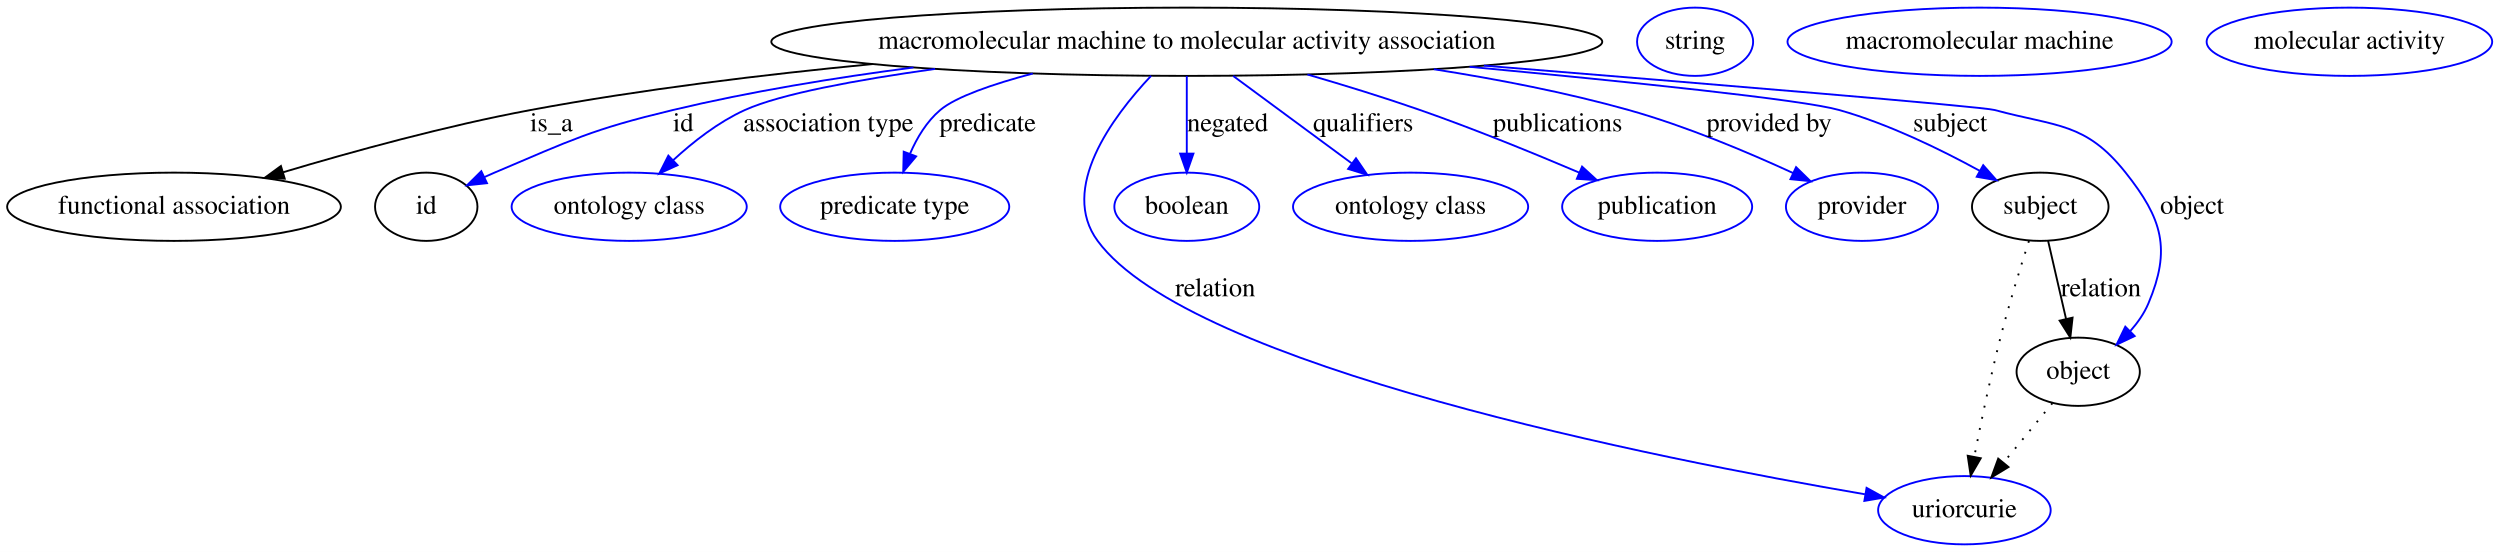
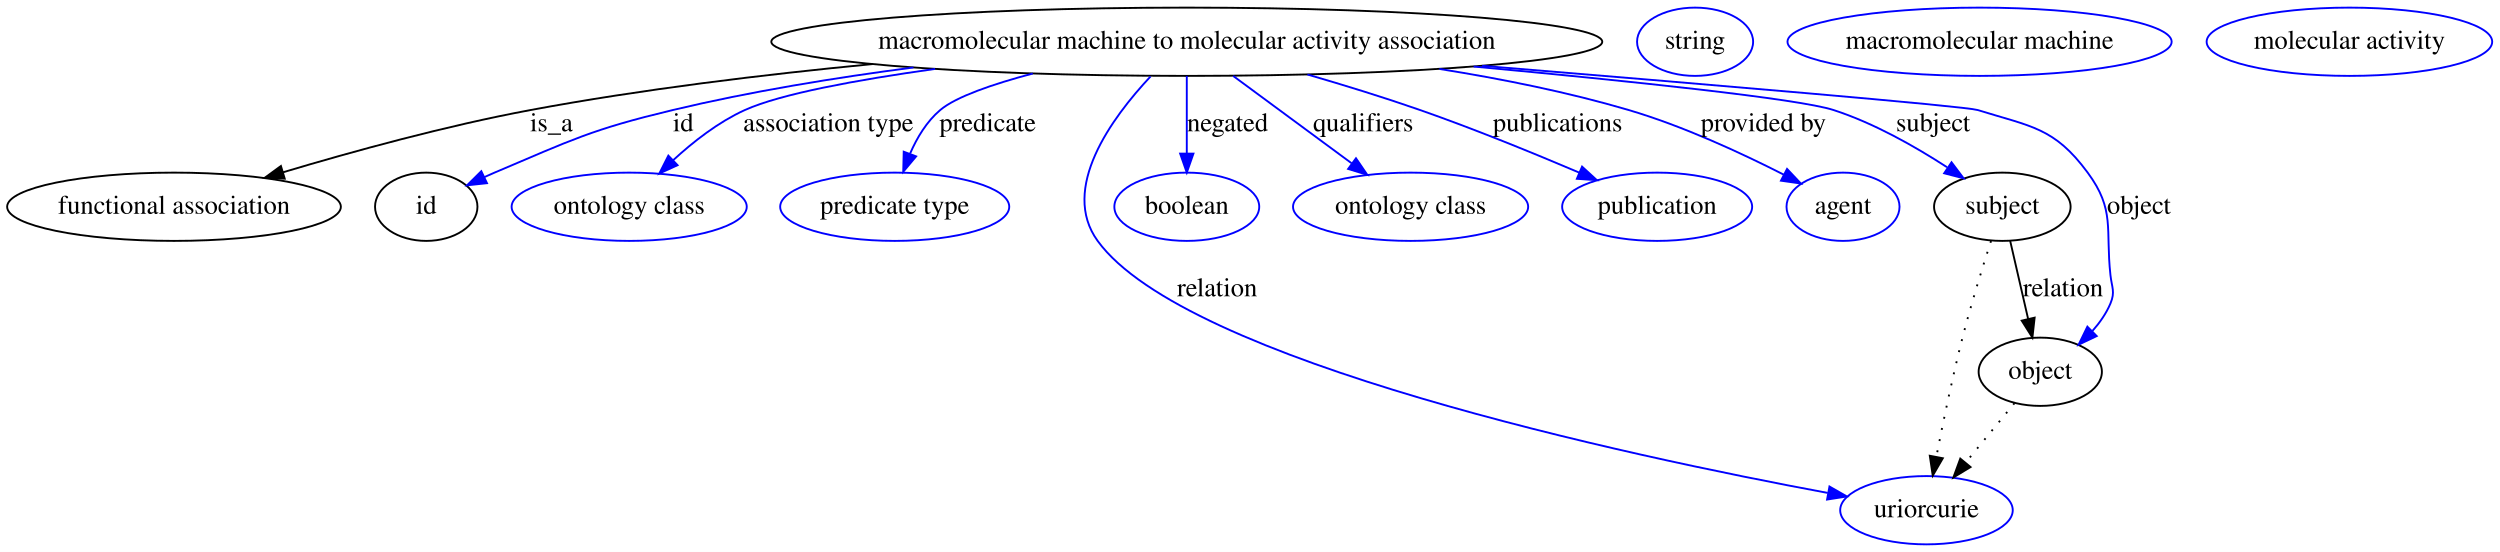
<svg xmlns="http://www.w3.org/2000/svg" width="1318pt" height="291pt" viewBox="0.00 0.00 1318.14 291.00">
  <g id="graph0" class="graph" transform="scale(1 1) rotate(0) translate(4 287)">
    <polygon fill="#ffffff" stroke="transparent" points="-4,4 -4,-287 1314.136,-287 1314.136,4 -4,4" />
    <g id="node1" class="node">
      <ellipse fill="none" stroke="#000000" cx="621.742" cy="-265" rx="219.061" ry="18" />
      <text text-anchor="middle" x="621.742" y="-261.3" font-family="Times,serif" font-size="14.00" fill="#000000">macromolecular machine to molecular activity association</text>
    </g>
    <g id="node2" class="node">
      <ellipse fill="none" stroke="#000000" cx="87.742" cy="-178" rx="87.985" ry="18" />
      <text text-anchor="middle" x="87.742" y="-174.3" font-family="Times,serif" font-size="14.00" fill="#000000">functional association</text>
    </g>
    <g id="edge1" class="edge">
      <path fill="none" stroke="#000000" d="M455.964,-253.224C398.596,-247.703 334.074,-239.873 275.742,-229 231.338,-220.723 182.093,-207.2 145.146,-196.158" />
      <polygon fill="#000000" stroke="#000000" points="146.132,-192.8 135.548,-193.263 144.111,-199.502 146.132,-192.8" />
      <text text-anchor="middle" x="286.742" y="-217.8" font-family="Times,serif" font-size="14.00" fill="#000000">is_a</text>
    </g>
    <g id="node3" class="node">
      <ellipse fill="none" stroke="#000000" cx="220.742" cy="-178" rx="27" ry="18" />
      <text text-anchor="middle" x="220.742" y="-174.3" font-family="Times,serif" font-size="14.00" fill="#000000">id</text>
    </g>
    <g id="edge2" class="edge">
      <path fill="none" stroke="#0000ff" d="M477.626,-251.44C436.333,-246.051 391.478,-238.746 350.742,-229 307.68,-218.697 297.514,-213.268 256.742,-196 254.957,-195.244 253.135,-194.44 251.307,-193.608" />
      <polygon fill="#0000ff" stroke="#0000ff" points="252.772,-190.429 242.237,-189.3 249.768,-196.752 252.772,-190.429" />
      <text text-anchor="middle" x="356.242" y="-217.8" font-family="Times,serif" font-size="14.00" fill="#000000">id</text>
    </g>
    <g id="node5" class="node">
      <ellipse fill="none" stroke="#0000ff" cx="327.742" cy="-178" rx="61.99" ry="18" />
      <text text-anchor="middle" x="327.742" y="-174.3" font-family="Times,serif" font-size="14.00" fill="#000000">ontology class</text>
    </g>
    <g id="edge3" class="edge">
      <path fill="none" stroke="#0000ff" d="M489.019,-250.672C447.418,-244.847 407.482,-237.477 388.742,-229 374.776,-222.682 361.448,-212.249 350.833,-202.46" />
      <polygon fill="#0000ff" stroke="#0000ff" points="353.246,-199.924 343.613,-195.513 348.393,-204.969 353.246,-199.924" />
      <text text-anchor="middle" x="432.742" y="-217.8" font-family="Times,serif" font-size="14.00" fill="#000000">association type</text>
    </g>
    <g id="node6" class="node">
      <ellipse fill="none" stroke="#0000ff" cx="467.742" cy="-178" rx="60.389" ry="18" />
      <text text-anchor="middle" x="467.742" y="-174.3" font-family="Times,serif" font-size="14.00" fill="#000000">predicate type</text>
    </g>
    <g id="edge4" class="edge">
      <path fill="none" stroke="#0000ff" d="M540.527,-248.248C519.292,-242.619 500.022,-235.982 491.742,-229 484.645,-223.015 479.512,-214.462 475.862,-206.065" />
      <polygon fill="#0000ff" stroke="#0000ff" points="479.036,-204.564 472.229,-196.444 472.487,-207.036 479.036,-204.564" />
      <text text-anchor="middle" x="516.742" y="-217.8" font-family="Times,serif" font-size="14.00" fill="#000000">predicate</text>
    </g>
    <g id="node7" class="node">
-       <ellipse fill="none" stroke="#0000ff" cx="1031.742" cy="-18" rx="45.492" ry="18" />
-       <text text-anchor="middle" x="1031.742" y="-14.3" font-family="Times,serif" font-size="14.00" fill="#000000">uriorcurie</text>
+       <ellipse fill="none" stroke="#0000ff" cx="1011.742" cy="-18" rx="45.492" ry="18" />
+       <text text-anchor="middle" x="1011.742" y="-14.3" font-family="Times,serif" font-size="14.00" fill="#000000">uriorcurie</text>
    </g>
    <g id="edge5" class="edge">
-       <path fill="none" stroke="#0000ff" d="M602.941,-247.055C582.264,-225.111 554.49,-187.5 574.742,-160 623.484,-93.815 869.892,-45.11 979.288,-26.403" />
-       <polygon fill="#0000ff" stroke="#0000ff" points="980.16,-29.805 989.436,-24.686 978.992,-22.903 980.16,-29.805" />
-       <text text-anchor="middle" x="636.742" y="-130.8" font-family="Times,serif" font-size="14.00" fill="#000000">relation</text>
+       <path fill="none" stroke="#0000ff" d="M602.637,-246.712C582.06,-224.758 554.786,-187.468 574.742,-160 620.857,-96.527 854.101,-46.761 959.684,-27.111" />
+       <polygon fill="#0000ff" stroke="#0000ff" points="960.594,-30.502 969.795,-25.248 959.327,-23.618 960.594,-30.502" />
+       <text text-anchor="middle" x="637.742" y="-130.8" font-family="Times,serif" font-size="14.00" fill="#000000">relation</text>
    </g>
    <g id="node8" class="node">
      <ellipse fill="none" stroke="#0000ff" cx="621.742" cy="-178" rx="38.194" ry="18" />
      <text text-anchor="middle" x="621.742" y="-174.3" font-family="Times,serif" font-size="14.00" fill="#000000">boolean</text>
    </g>
    <g id="edge6" class="edge">
      <path fill="none" stroke="#0000ff" d="M621.742,-246.974C621.742,-235.192 621.742,-219.561 621.742,-206.158" />
      <polygon fill="#0000ff" stroke="#0000ff" points="625.242,-206.003 621.742,-196.003 618.242,-206.003 625.242,-206.003" />
      <text text-anchor="middle" x="643.242" y="-217.8" font-family="Times,serif" font-size="14.00" fill="#000000">negated</text>
    </g>
    <g id="node9" class="node">
      <ellipse fill="none" stroke="#0000ff" cx="739.742" cy="-178" rx="61.99" ry="18" />
      <text text-anchor="middle" x="739.742" y="-174.3" font-family="Times,serif" font-size="14.00" fill="#000000">ontology class</text>
    </g>
    <g id="edge7" class="edge">
      <path fill="none" stroke="#0000ff" d="M646.192,-246.974C664.303,-233.62 689.122,-215.322 708.645,-200.928" />
      <polygon fill="#0000ff" stroke="#0000ff" points="710.953,-203.574 716.925,-194.823 706.799,-197.94 710.953,-203.574" />
      <text text-anchor="middle" x="714.742" y="-217.8" font-family="Times,serif" font-size="14.00" fill="#000000">qualifiers</text>
    </g>
    <g id="node10" class="node">
      <ellipse fill="none" stroke="#0000ff" cx="869.742" cy="-178" rx="50.091" ry="18" />
      <text text-anchor="middle" x="869.742" y="-174.3" font-family="Times,serif" font-size="14.00" fill="#000000">publication</text>
    </g>
    <g id="edge8" class="edge">
      <path fill="none" stroke="#0000ff" d="M685.343,-247.734C704.56,-242.156 725.627,-235.677 744.742,-229 773.164,-219.072 804.534,-206.267 828.738,-195.972" />
      <polygon fill="#0000ff" stroke="#0000ff" points="830.159,-199.171 837.975,-192.017 827.404,-192.736 830.159,-199.171" />
      <text text-anchor="middle" x="817.242" y="-217.8" font-family="Times,serif" font-size="14.00" fill="#000000">publications</text>
    </g>
    <g id="node11" class="node">
-       <ellipse fill="none" stroke="#0000ff" cx="977.742" cy="-178" rx="40.094" ry="18" />
-       <text text-anchor="middle" x="977.742" y="-174.3" font-family="Times,serif" font-size="14.00" fill="#000000">provider</text>
+       <ellipse fill="none" stroke="#0000ff" cx="967.742" cy="-178" rx="29.795" ry="18" />
+       <text text-anchor="middle" x="967.742" y="-174.3" font-family="Times,serif" font-size="14.00" fill="#000000">agent</text>
    </g>
    <g id="edge9" class="edge">
-       <path fill="none" stroke="#0000ff" d="M752.024,-250.504C785.819,-245.214 821.93,-238.193 854.742,-229 884.809,-220.576 917.389,-206.844 941.46,-195.75" />
-       <polygon fill="#0000ff" stroke="#0000ff" points="942.994,-198.896 950.57,-191.49 940.029,-192.555 942.994,-198.896" />
-       <text text-anchor="middle" x="928.742" y="-217.8" font-family="Times,serif" font-size="14.00" fill="#000000">provided by</text>
+       <path fill="none" stroke="#0000ff" d="M754.938,-250.661C787.934,-245.409 822.938,-238.366 854.742,-229 883.467,-220.541 914.345,-206.214 936.551,-194.895" />
+       <polygon fill="#0000ff" stroke="#0000ff" points="938.238,-197.963 945.506,-190.254 935.017,-191.748 938.238,-197.963" />
+       <text text-anchor="middle" x="925.742" y="-217.8" font-family="Times,serif" font-size="14.00" fill="#000000">provided by</text>
    </g>
    <g id="node12" class="node">
-       <ellipse fill="none" stroke="#000000" cx="1071.742" cy="-178" rx="35.995" ry="18" />
-       <text text-anchor="middle" x="1071.742" y="-174.3" font-family="Times,serif" font-size="14.00" fill="#000000">subject</text>
+       <ellipse fill="none" stroke="#000000" cx="1051.742" cy="-178" rx="35.995" ry="18" />
+       <text text-anchor="middle" x="1051.742" y="-174.3" font-family="Times,serif" font-size="14.00" fill="#000000">subject</text>
    </g>
    <g id="edge10" class="edge">
-       <path fill="none" stroke="#0000ff" d="M770.841,-251.783C854.78,-243.916 946.57,-234.438 965.742,-229 991.81,-221.607 1019.33,-208.178 1039.795,-196.955" />
-       <polygon fill="#0000ff" stroke="#0000ff" points="1041.656,-199.924 1048.67,-191.984 1038.236,-193.817 1041.656,-199.924" />
-       <text text-anchor="middle" x="1024.242" y="-217.8" font-family="Times,serif" font-size="14.00" fill="#000000">subject</text>
+       <path fill="none" stroke="#0000ff" d="M772.981,-251.923C855.334,-244.285 944.192,-234.999 962.742,-229 984.045,-222.111 1005.888,-209.689 1022.604,-198.829" />
+       <polygon fill="#0000ff" stroke="#0000ff" points="1024.956,-201.467 1031.327,-193.002 1021.068,-195.647 1024.956,-201.467" />
+       <text text-anchor="middle" x="1015.242" y="-217.8" font-family="Times,serif" font-size="14.00" fill="#000000">subject</text>
    </g>
    <g id="node14" class="node">
-       <ellipse fill="none" stroke="#000000" cx="1091.742" cy="-91" rx="32.494" ry="18" />
-       <text text-anchor="middle" x="1091.742" y="-87.3" font-family="Times,serif" font-size="14.00" fill="#000000">object</text>
+       <ellipse fill="none" stroke="#000000" cx="1071.742" cy="-91" rx="32.494" ry="18" />
+       <text text-anchor="middle" x="1071.742" y="-87.3" font-family="Times,serif" font-size="14.00" fill="#000000">object</text>
    </g>
    <g id="edge11" class="edge">
-       <path fill="none" stroke="#0000ff" d="M778.404,-252.412C897.133,-242.77 1041.055,-230.816 1047.742,-229 1080.547,-220.09 1095.588,-222.609 1116.742,-196 1136.113,-171.635 1140.851,-155.675 1128.742,-127 1126.52,-121.737 1123.11,-116.862 1119.241,-112.509" />
-       <polygon fill="#0000ff" stroke="#0000ff" points="1121.505,-109.825 1111.941,-105.266 1116.575,-114.794 1121.505,-109.825" />
-       <text text-anchor="middle" x="1151.742" y="-174.3" font-family="Times,serif" font-size="14.00" fill="#000000">object</text>
+       <path fill="none" stroke="#0000ff" d="M777.468,-252.323C893.252,-242.777 1032.308,-231.002 1038.742,-229 1067.061,-220.187 1079.124,-219.858 1096.742,-196 1111.347,-176.223 1106.06,-166.439 1108.742,-142 1109.47,-135.373 1111.336,-133.142 1108.742,-127 1106.52,-121.737 1103.11,-116.862 1099.241,-112.509" />
+       <polygon fill="#0000ff" stroke="#0000ff" points="1101.505,-109.825 1091.941,-105.266 1096.575,-114.794 1101.505,-109.825" />
+       <text text-anchor="middle" x="1123.742" y="-174.3" font-family="Times,serif" font-size="14.00" fill="#000000">object</text>
    </g>
    <g id="node4" class="node">
      <ellipse fill="none" stroke="#0000ff" cx="889.742" cy="-265" rx="30.595" ry="18" />
      <text text-anchor="middle" x="889.742" y="-261.3" font-family="Times,serif" font-size="14.00" fill="#000000">string</text>
    </g>
    <g id="edge13" class="edge">
-       <path fill="none" stroke="#000000" stroke-dasharray="1,5" d="M1065.769,-159.965C1061.3,-146.116 1055.214,-126.468 1050.742,-109 1045.388,-88.088 1040.443,-64.188 1036.94,-46.13" />
-       <polygon fill="#000000" stroke="#000000" points="1040.365,-45.406 1035.052,-36.239 1033.489,-46.718 1040.365,-45.406" />
+       <path fill="none" stroke="#000000" stroke-dasharray="1,5" d="M1045.769,-159.965C1041.3,-146.116 1035.214,-126.468 1030.742,-109 1025.388,-88.088 1020.442,-64.188 1016.94,-46.13" />
+       <polygon fill="#000000" stroke="#000000" points="1020.365,-45.406 1015.052,-36.239 1013.489,-46.718 1020.365,-45.406" />
    </g>
    <g id="edge12" class="edge">
-       <path fill="none" stroke="#000000" d="M1075.886,-159.974C1078.621,-148.075 1082.259,-132.251 1085.361,-118.761" />
-       <polygon fill="#000000" stroke="#000000" points="1088.774,-119.533 1087.603,-109.003 1081.952,-117.965 1088.774,-119.533" />
-       <text text-anchor="middle" x="1103.742" y="-130.8" font-family="Times,serif" font-size="14.00" fill="#000000">relation</text>
+       <path fill="none" stroke="#000000" d="M1055.886,-159.974C1058.621,-148.075 1062.259,-132.251 1065.361,-118.761" />
+       <polygon fill="#000000" stroke="#000000" points="1068.774,-119.533 1067.603,-109.003 1061.952,-117.965 1068.774,-119.533" />
+       <text text-anchor="middle" x="1083.742" y="-130.8" font-family="Times,serif" font-size="14.00" fill="#000000">relation</text>
    </g>
    <g id="node13" class="node">
      <ellipse fill="none" stroke="#0000ff" cx="1039.742" cy="-265" rx="101.282" ry="18" />
      <text text-anchor="middle" x="1039.742" y="-261.3" font-family="Times,serif" font-size="14.00" fill="#000000">macromolecular machine</text>
    </g>
    <g id="edge14" class="edge">
-       <path fill="none" stroke="#000000" stroke-dasharray="1,5" d="M1078.127,-74.435C1070.543,-65.207 1060.943,-53.528 1052.447,-43.191" />
-       <polygon fill="#000000" stroke="#000000" points="1054.983,-40.764 1045.929,-35.261 1049.575,-45.209 1054.983,-40.764" />
+       <path fill="none" stroke="#000000" stroke-dasharray="1,5" d="M1058.127,-74.435C1050.543,-65.207 1040.943,-53.528 1032.447,-43.191" />
+       <polygon fill="#000000" stroke="#000000" points="1034.983,-40.764 1025.929,-35.261 1029.575,-45.209 1034.983,-40.764" />
    </g>
    <g id="node15" class="node">
      <ellipse fill="none" stroke="#0000ff" cx="1234.742" cy="-265" rx="75.287" ry="18" />
      <text text-anchor="middle" x="1234.742" y="-261.3" font-family="Times,serif" font-size="14.00" fill="#000000">molecular activity</text>
    </g>
  </g>
</svg>
